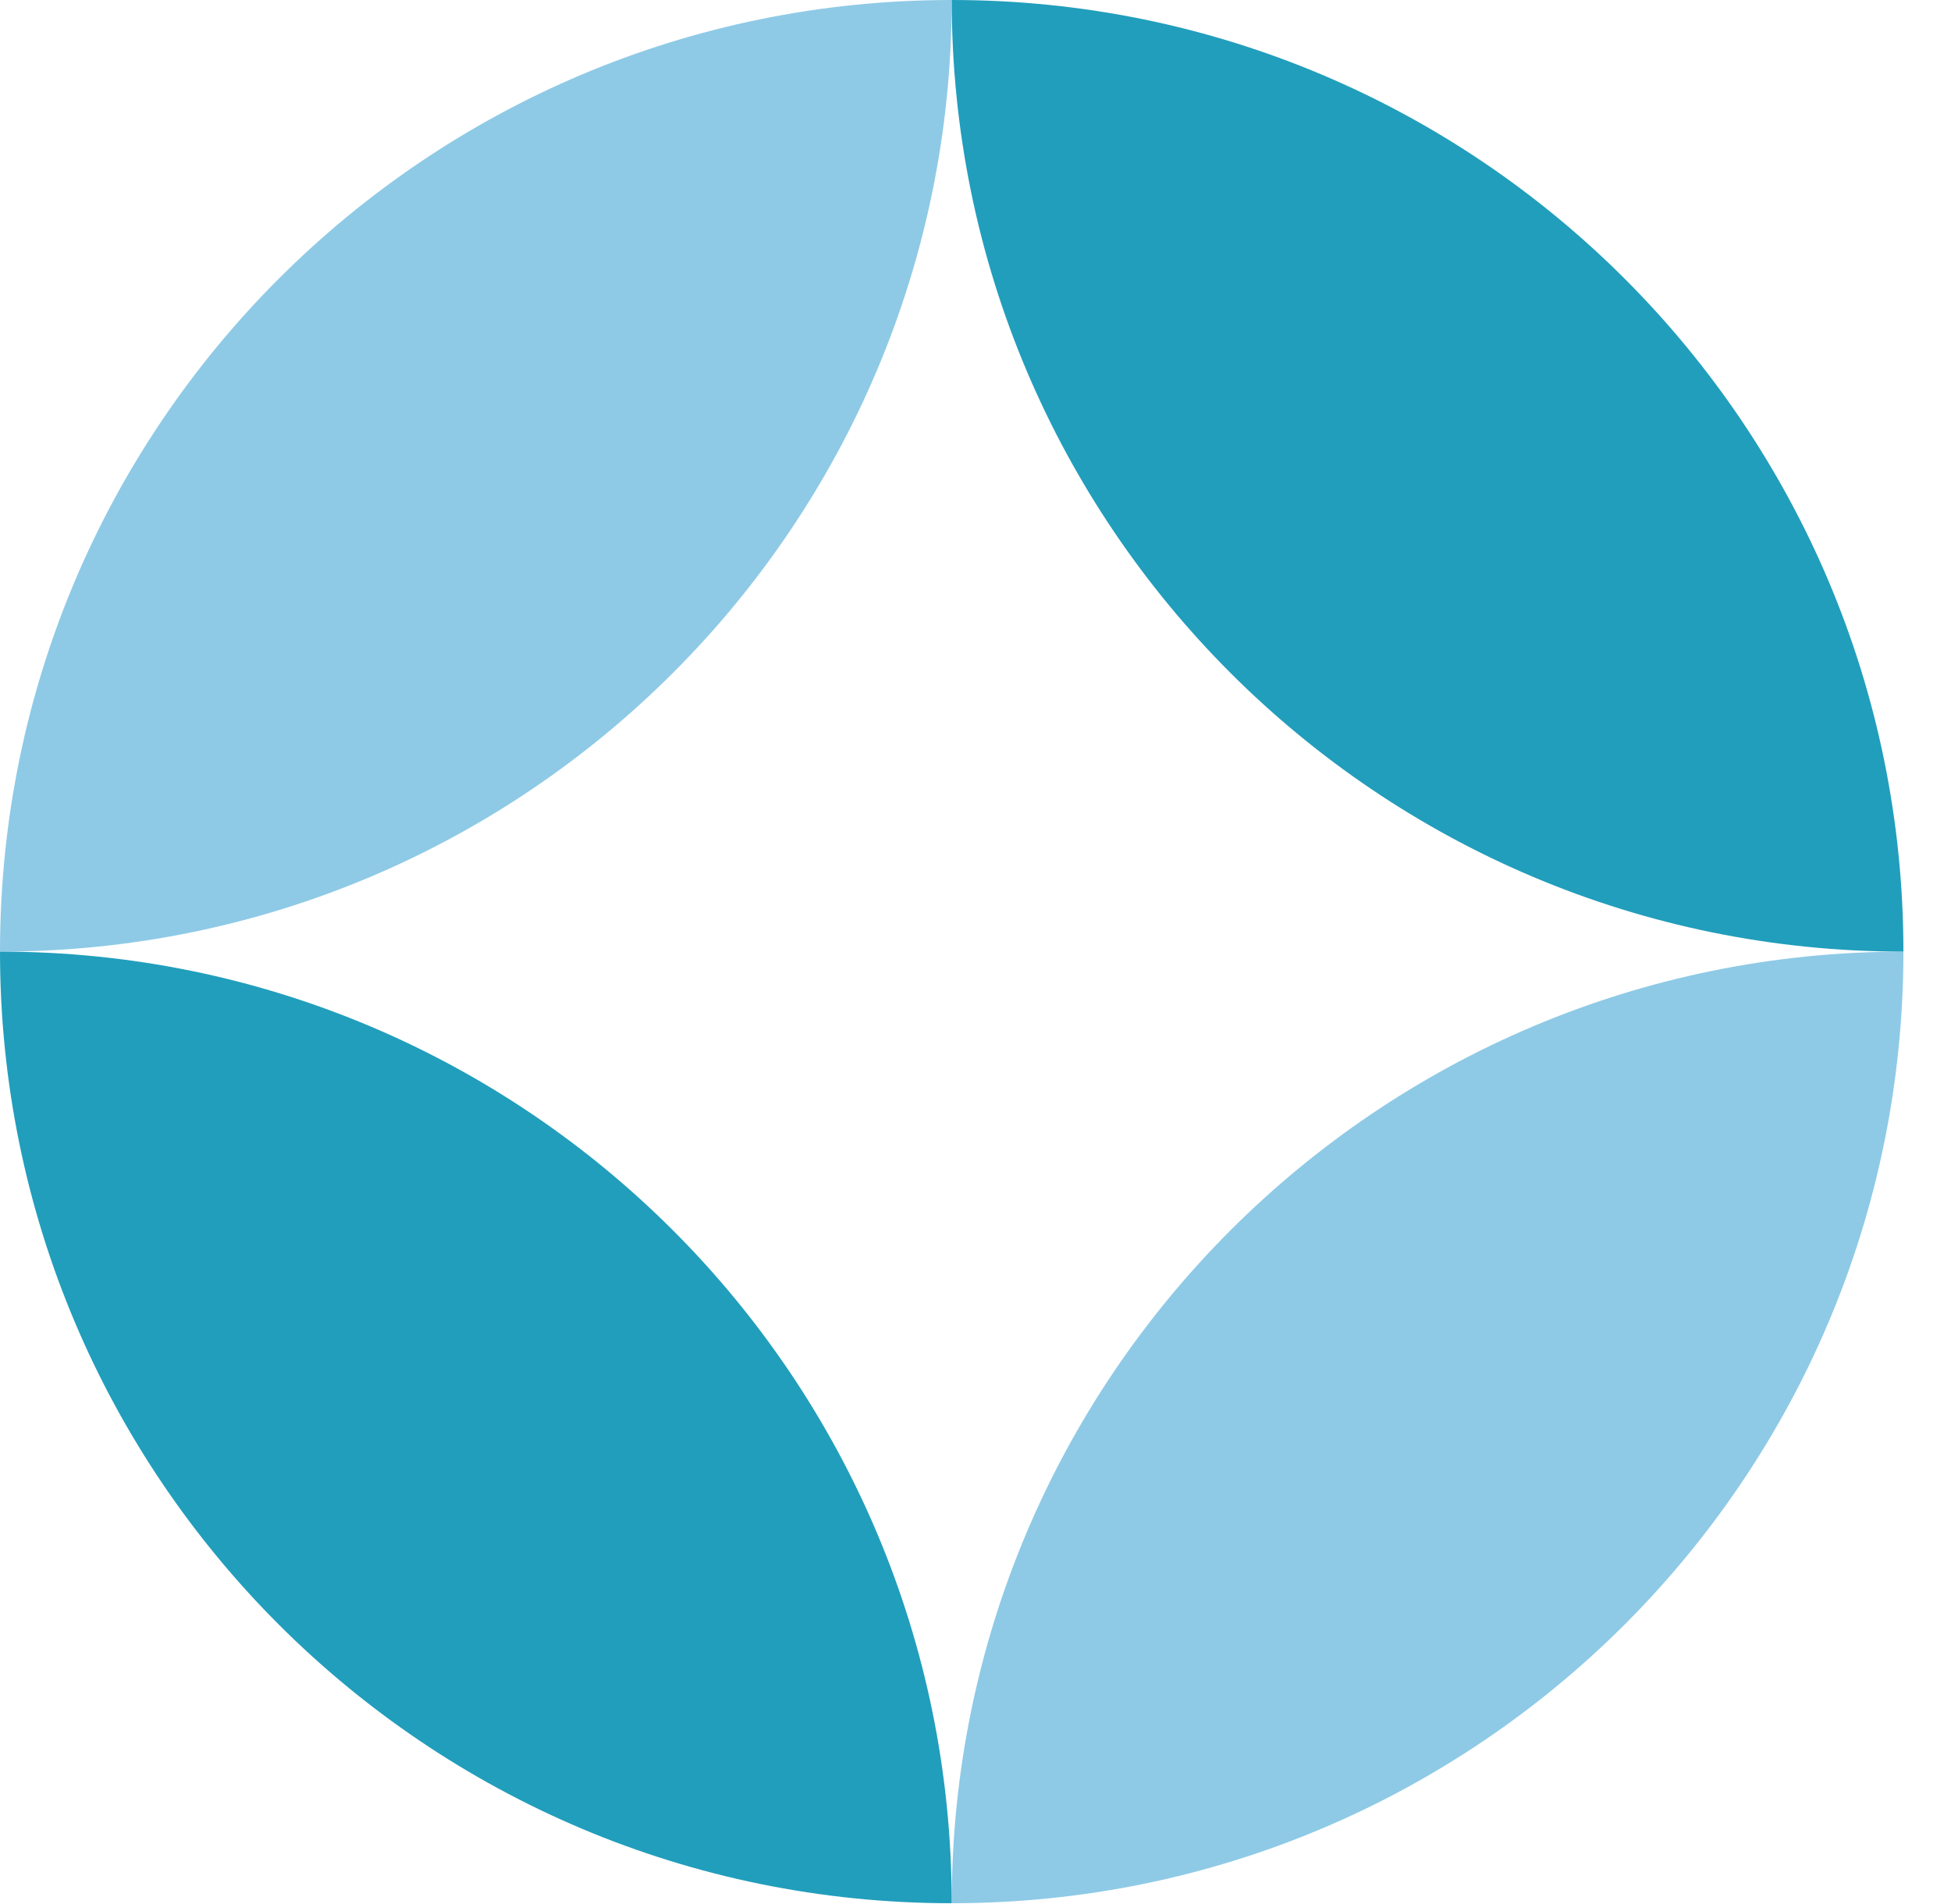
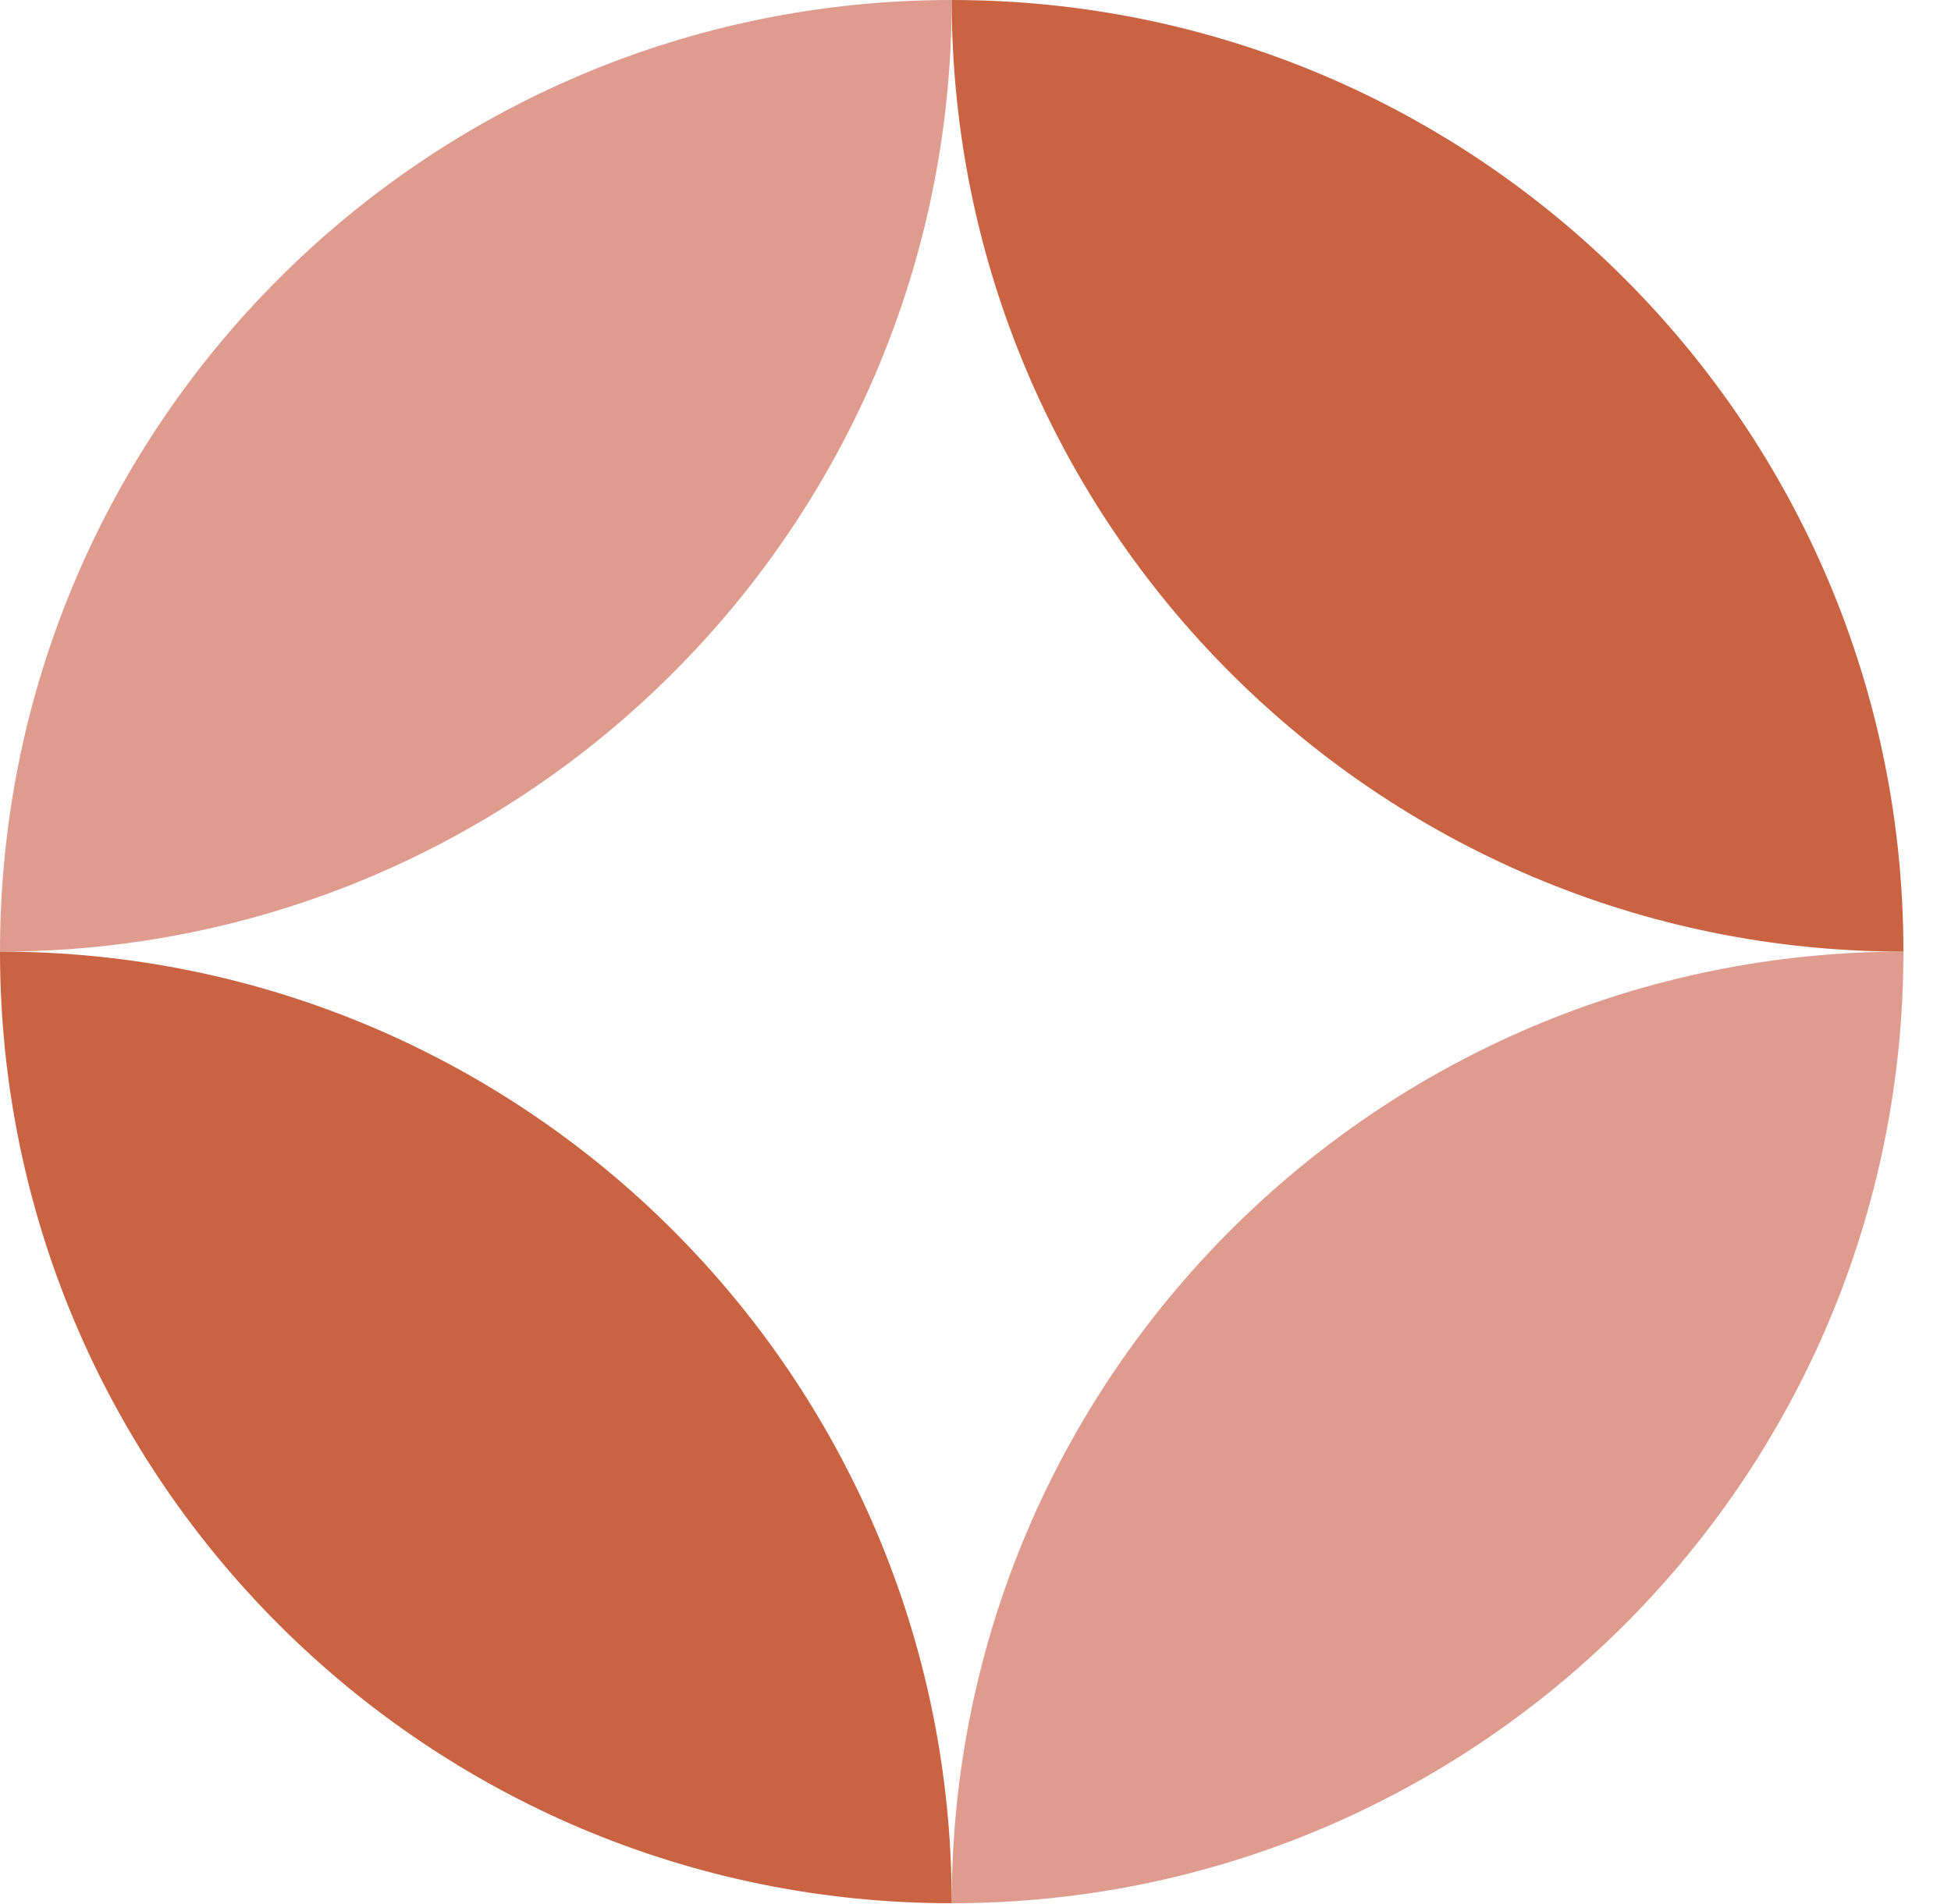
<svg xmlns="http://www.w3.org/2000/svg" id="logo-44" width="41" height="40" viewBox="0 0 41 40" fill="none">
-   <path d="M20 0C8.954 0 0 8.954 0 20C11.046 20 20 11.046 20 0Z" fill="#8ecae6" class="ccustom" />
-   <path d="M20 40C31.046 40 40 31.046 40 20C28.954 20 20 28.954 20 40Z" fill="#8ecae6" class="ccustom" />
-   <path d="M20 0C31.046 0 40 8.954 40 20C28.954 20 20 11.046 20 0Z" fill="#219ebc" class="ccompli2" />
-   <path d="M20 40C8.954 40 -9.65645e-07 31.046 0 20C11.046 20 20 28.954 20 40Z" fill="#219ebc" class="ccompli2" />
+   <path d="M20 0C8.954 0 0 8.954 0 20C11.046 20 20 11.046 20 0Z" fill="#df9b8e" class="ccustom" />
+   <path d="M20 40C31.046 40 40 31.046 40 20C28.954 20 20 28.954 20 40Z" fill="#df9b8e" class="ccustom" />
+   <path d="M20 0C31.046 0 40 8.954 40 20C28.954 20 20 11.046 20 0Z" fill="#C96342" class="ccompli2" />
+   <path d="M20 40C8.954 40 -9.65645e-07 31.046 0 20C11.046 20 20 28.954 20 40Z" fill="#C96342" class="ccompli2" />
</svg>
